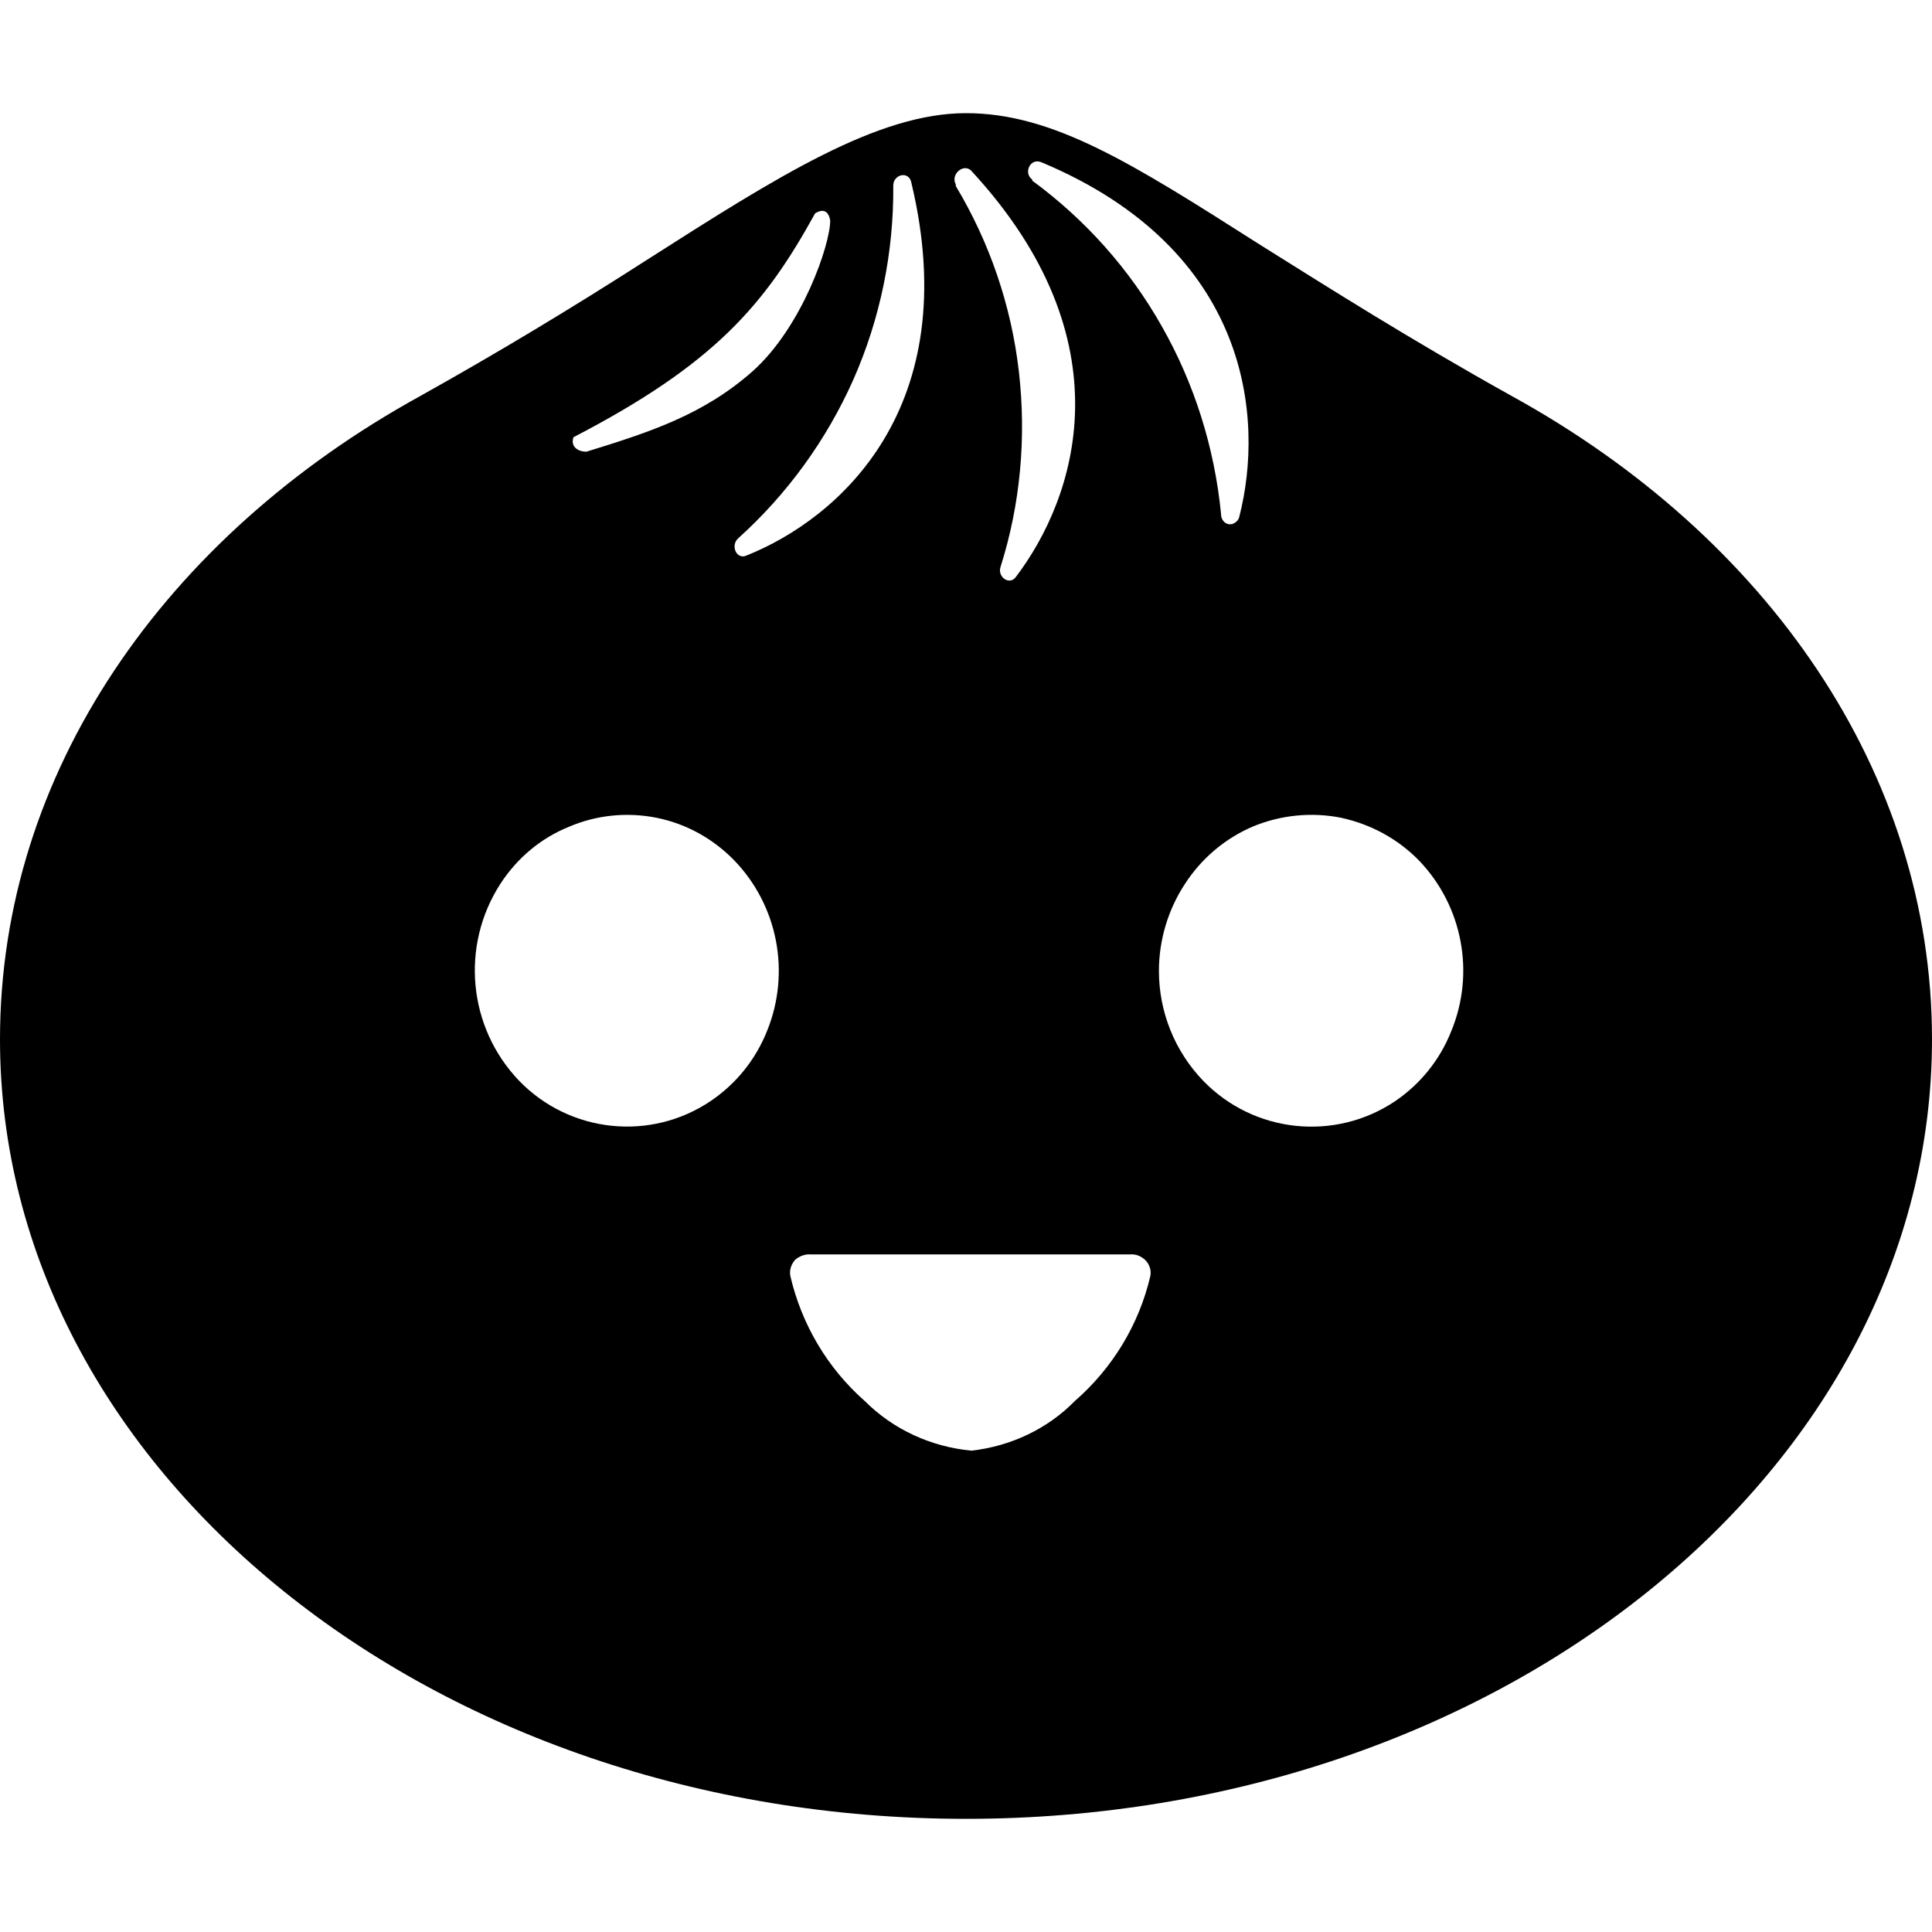
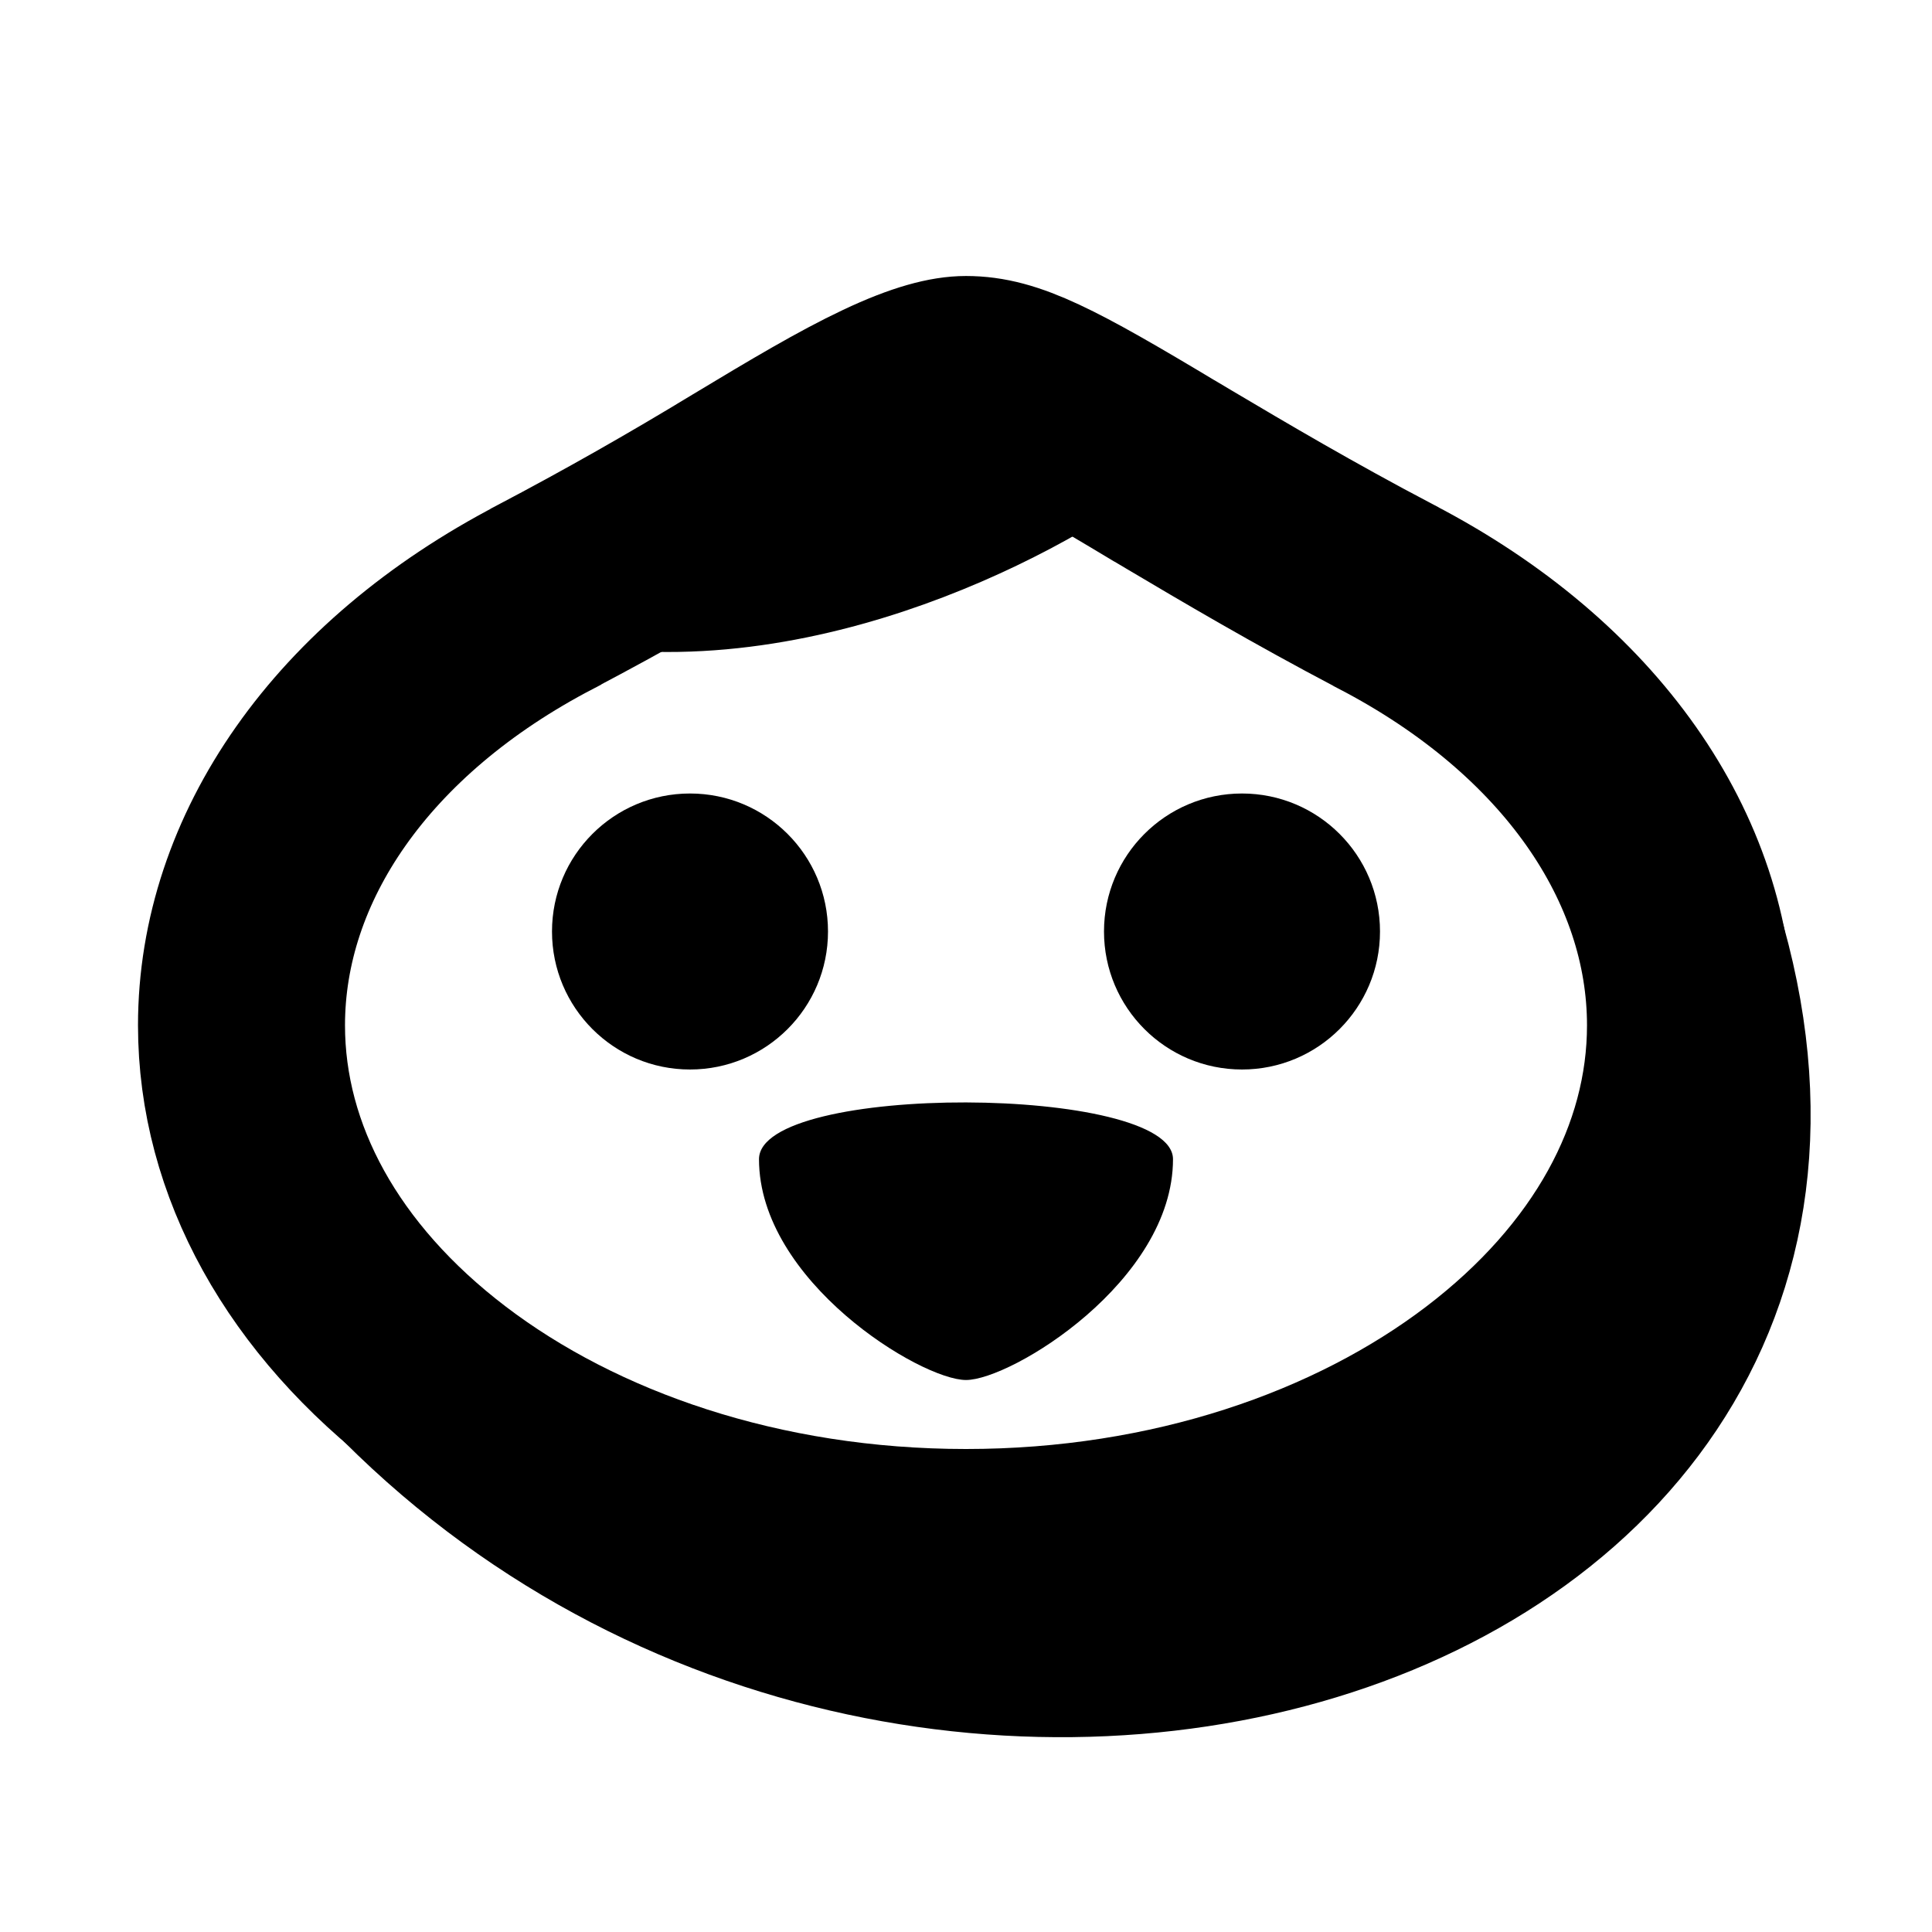
- <svg xmlns="http://www.w3.org/2000/svg" width="14px" height="14px" viewBox="0 0 14 14" version="1.1">
-   <g id="surface1">
-     <path style=" stroke:none;fill-rule:nonzero;fill:rgb(0%,0%,0%);fill-opacity:1;" d="M 7 13.18 C 10.867 13.18 14 10.652 14 7.531 C 14 5.594 12.801 3.887 10.957 2.871 C 10.207 2.453 9.617 2.078 9.125 1.77 C 8.199 1.18 7.629 0.82 7 0.82 C 6.359 0.82 5.637 1.277 4.688 1.883 C 4.148 2.23 3.602 2.559 3.043 2.871 C 1.199 3.887 0 5.594 0 7.531 C 0 10.652 3.133 13.18 7 13.18 Z M 6.184 2.75 C 6.379 2.309 6.477 1.828 6.473 1.344 C 6.473 1.262 6.59 1.234 6.605 1.328 C 6.992 2.953 6.082 3.758 5.406 4.027 C 5.336 4.055 5.293 3.953 5.348 3.902 C 5.703 3.582 5.988 3.191 6.184 2.75 Z M 7.383 2.691 C 7.328 2.215 7.172 1.758 6.926 1.348 L 6.926 1.336 C 6.887 1.266 6.977 1.184 7.035 1.234 C 8.18 2.469 7.797 3.609 7.359 4.184 C 7.312 4.242 7.227 4.18 7.25 4.109 C 7.395 3.652 7.438 3.168 7.383 2.691 Z M 8.418 2.363 C 8.184 1.949 7.863 1.59 7.48 1.309 L 7.48 1.301 C 7.414 1.254 7.465 1.141 7.547 1.176 C 9.059 1.809 9.164 3.031 8.98 3.746 C 8.977 3.762 8.965 3.777 8.953 3.785 C 8.922 3.809 8.883 3.801 8.863 3.773 C 8.852 3.758 8.848 3.742 8.848 3.723 C 8.801 3.246 8.656 2.781 8.418 2.363 Z M 5.453 2.691 C 5.094 3.008 4.703 3.133 4.25 3.273 C 4.18 3.273 4.133 3.23 4.156 3.168 C 5.18 2.637 5.543 2.207 5.906 1.547 C 5.906 1.547 5.996 1.48 6.016 1.598 C 6.016 1.773 5.812 2.371 5.453 2.691 Z M 8.336 9.246 C 8.254 9.598 8.062 9.914 7.789 10.152 C 7.59 10.355 7.324 10.48 7.039 10.512 C 6.746 10.484 6.473 10.359 6.266 10.152 C 5.996 9.914 5.809 9.598 5.727 9.246 C 5.719 9.203 5.734 9.16 5.762 9.129 C 5.793 9.102 5.836 9.086 5.875 9.09 L 8.188 9.09 C 8.23 9.086 8.27 9.102 8.301 9.133 C 8.328 9.16 8.344 9.203 8.336 9.246 Z M 5.152 7.977 C 4.715 8.273 4.129 8.211 3.762 7.832 C 3.391 7.445 3.336 6.855 3.625 6.406 C 3.746 6.219 3.918 6.074 4.121 5.992 C 4.32 5.906 4.543 5.883 4.758 5.926 C 4.973 5.969 5.168 6.078 5.32 6.234 C 5.637 6.562 5.73 7.047 5.559 7.469 C 5.477 7.676 5.336 7.852 5.152 7.977 Z M 10.109 7.98 C 9.672 8.273 9.086 8.211 8.719 7.832 C 8.512 7.617 8.398 7.332 8.398 7.035 C 8.398 6.812 8.465 6.59 8.586 6.406 C 8.707 6.219 8.879 6.074 9.082 5.988 C 9.281 5.906 9.504 5.883 9.719 5.926 C 9.934 5.973 10.129 6.078 10.285 6.238 C 10.598 6.566 10.691 7.051 10.516 7.473 C 10.434 7.68 10.293 7.855 10.109 7.98 Z M 10.109 7.98 " />
-   </g>
+ <svg xmlns="http://www.w3.org/2000/svg" width="14" height="14" viewBox="0 0 14 14" fill="none">
+   <path d="M10.043 4.323L10.043 4.323L10.046 4.325C11.453 5.057 12.25 6.218 12.25 7.43C12.25 8.409 11.732 9.347 10.789 10.065C9.845 10.784 8.508 11.25 7 11.25C5.492 11.25 4.155 10.784 3.211 10.065C2.268 9.347 1.75 8.409 1.75 7.43C1.75 6.218 2.547 5.057 3.954 4.325L3.954 4.325L3.958 4.322C4.45 4.063 4.931 3.79 5.406 3.501C5.821 3.251 6.145 3.058 6.429 2.924C6.714 2.789 6.888 2.75 7 2.75C7.286 2.75 7.577 2.895 8.435 3.411L8.435 3.411L8.439 3.413C8.474 3.434 8.509 3.455 8.545 3.476C8.945 3.713 9.434 4.003 10.043 4.323Z" stroke="black" stroke-width="1.5" />
+   <path d="M12 6C14.5 11.5 6.93 14 2.93 10" stroke="black" stroke-width="1.25" />
+   <circle cx="5" cy="6.75" r="1" fill="black" />
+   <circle cx="9" cy="6.75" r="1" fill="black" />
+   <path d="M8.5 8.4C8.5 9.284 7.328 10 7 10C6.672 10 5.5 9.284 5.5 8.4C5.5 7.844 8.5 7.859 8.5 8.4Z" fill="black" />
+   <path d="M8 3C7.333 3.5 5.6 4.4 4 4" stroke="black" stroke-width="1.25" />
</svg>
